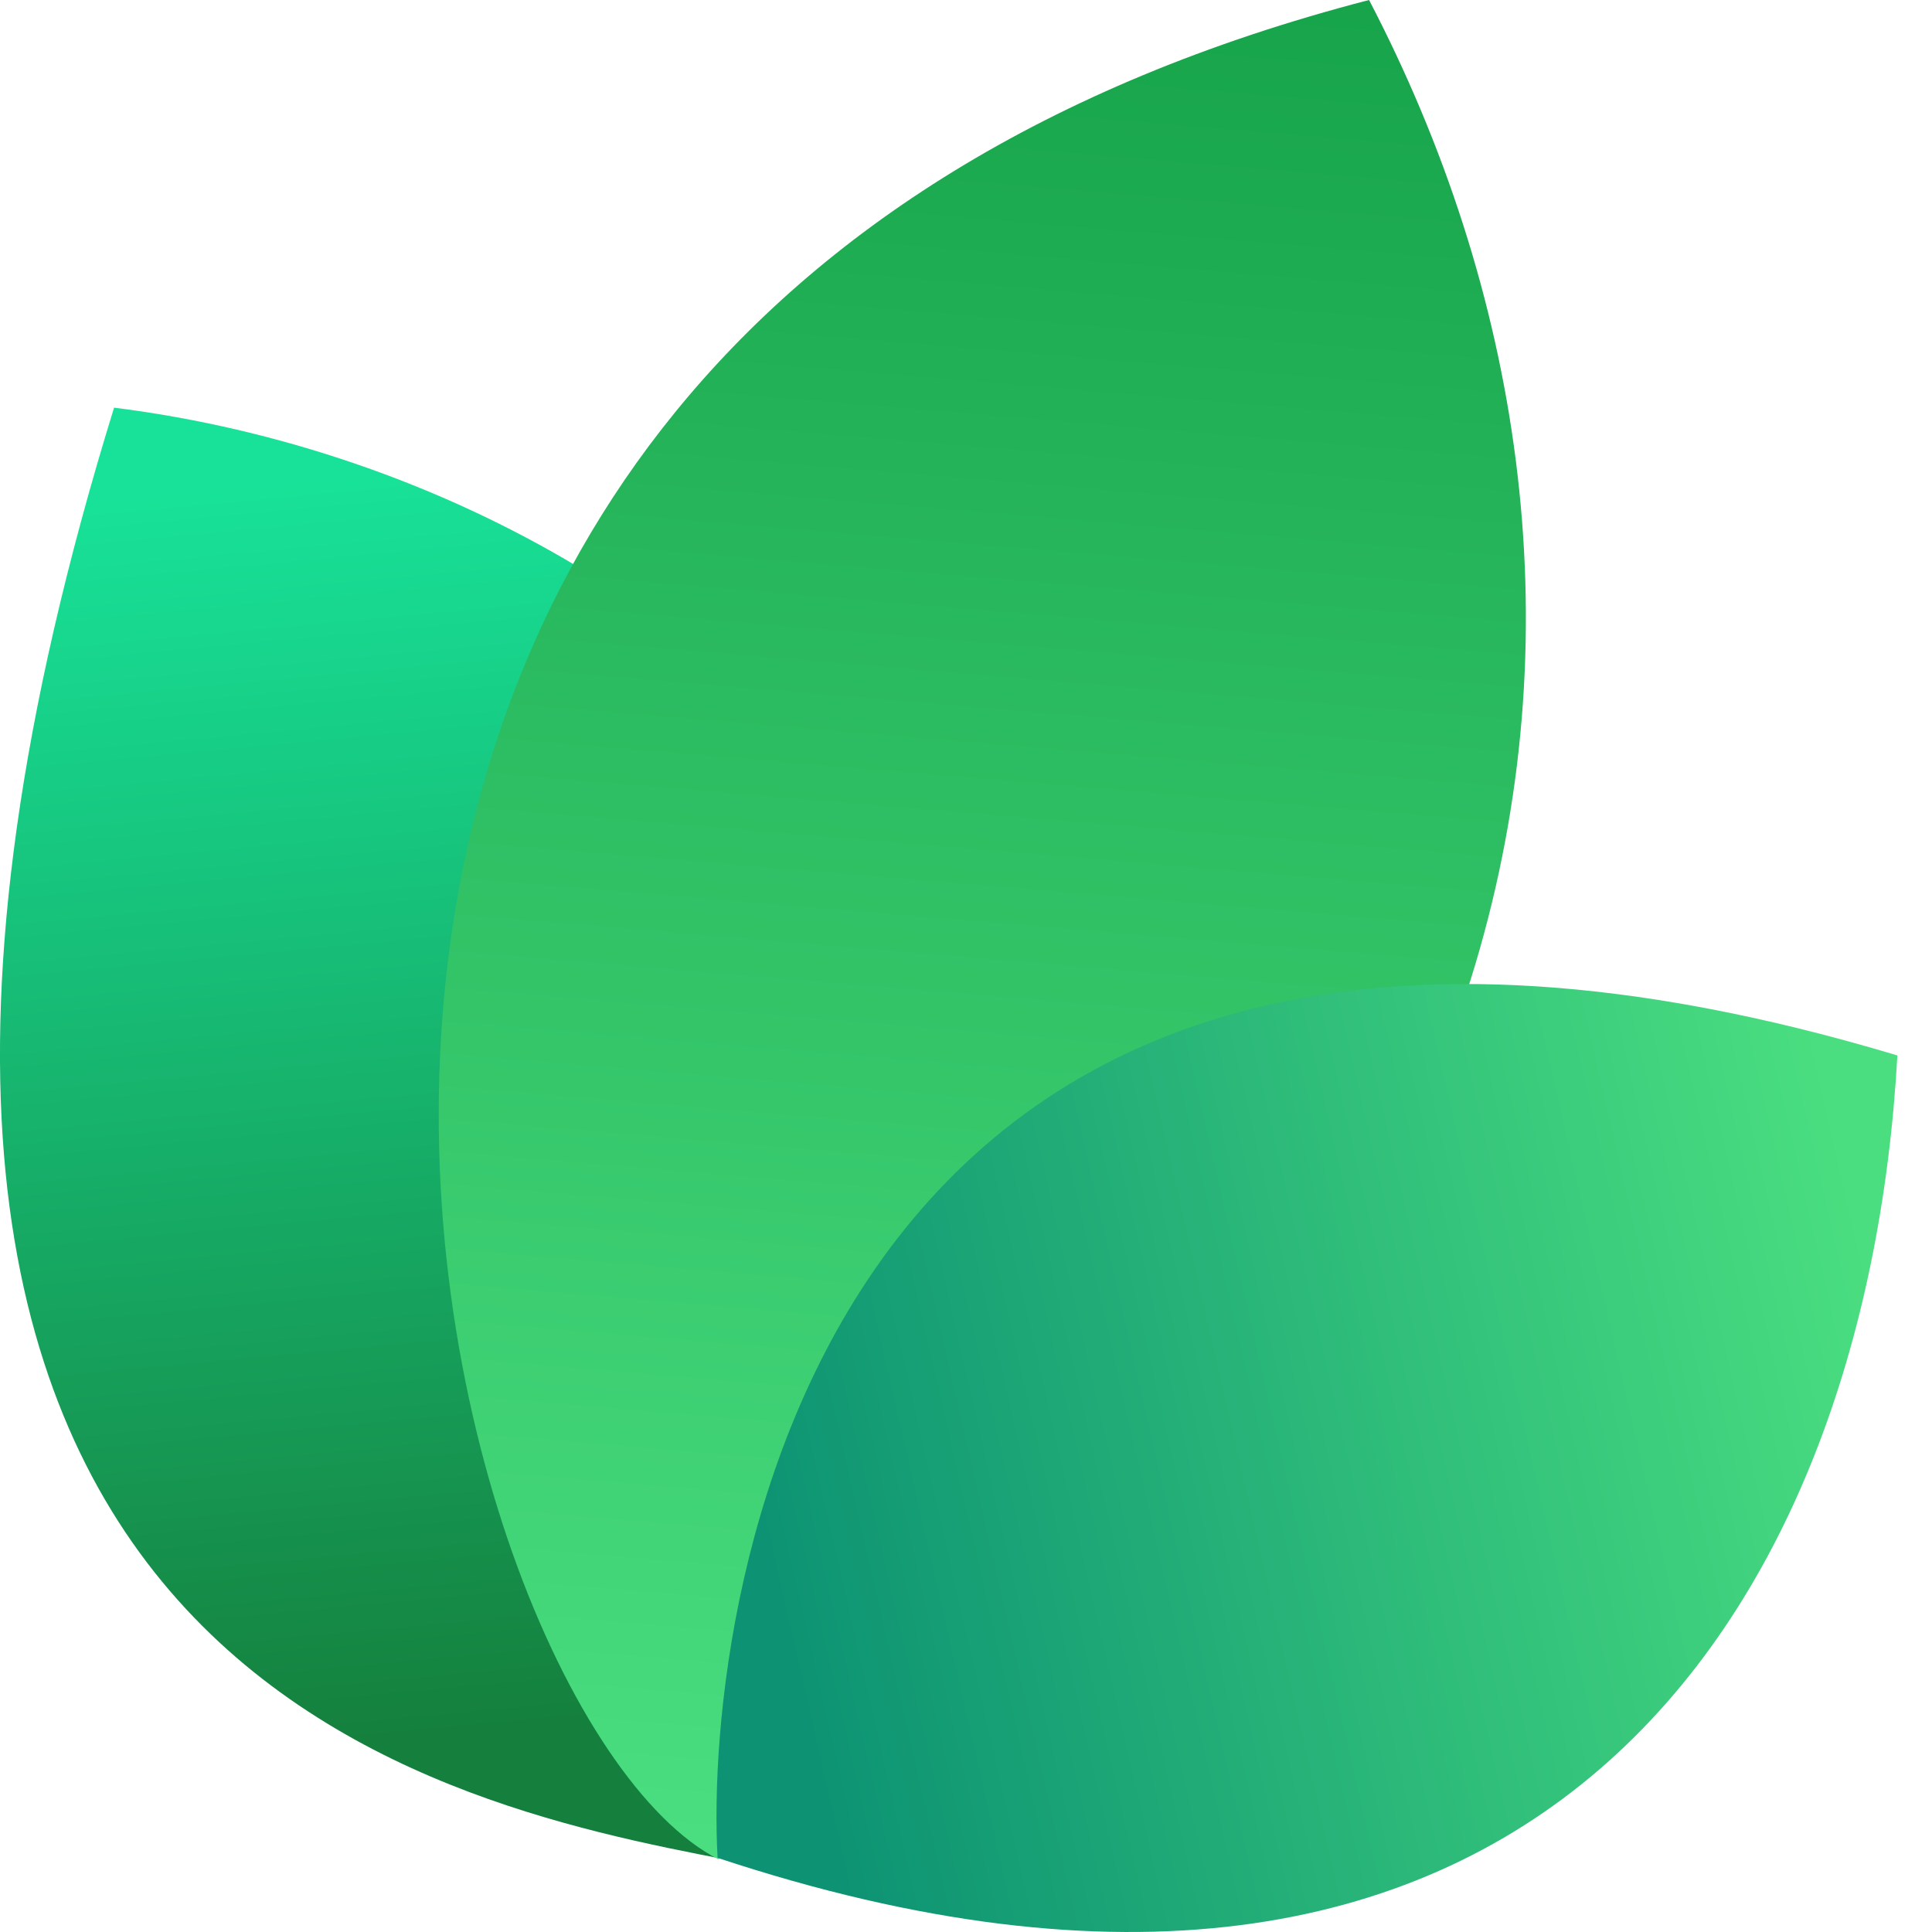
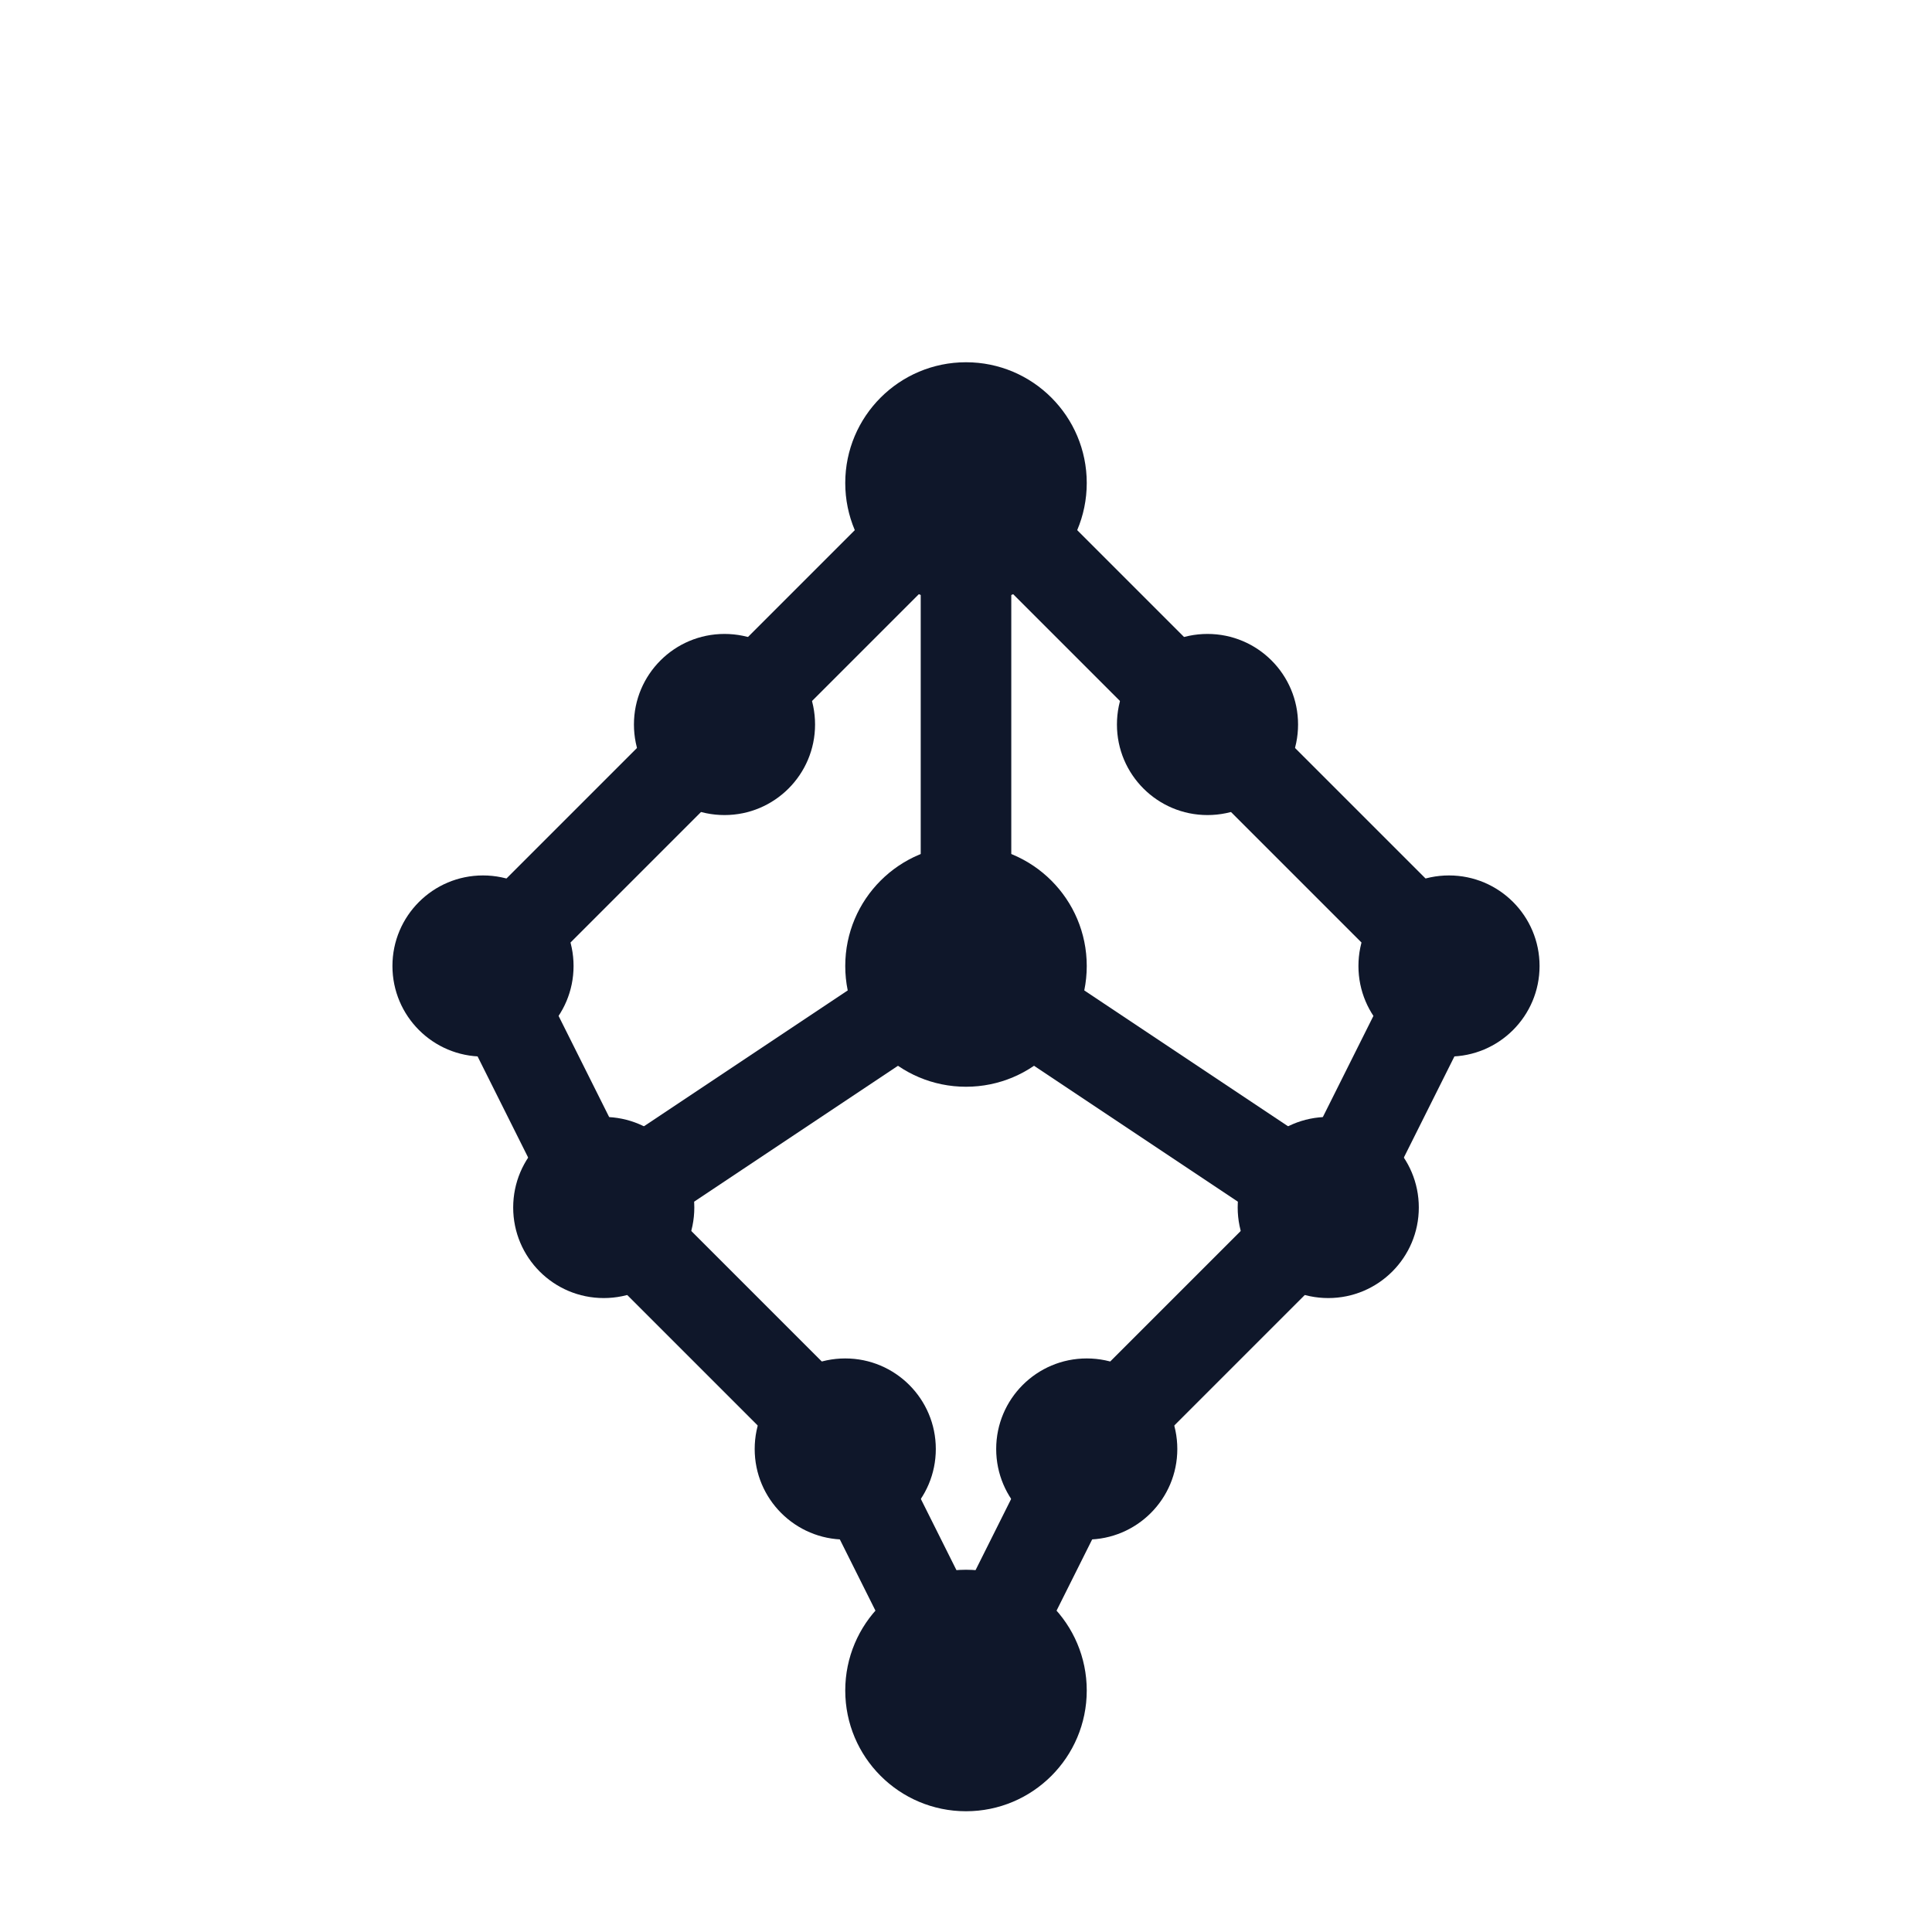
- <svg xmlns="http://www.w3.org/2000/svg" width="24" height="24" viewBox="0 0 24 24" fill="none">
-   <path d="M9.061 23.108C5.268 22.377 -3.391 20.627 1.417 5.064C9.634 6.099 16.973 14.064 9.061 23.108Z" fill="url(#paint0_linear_17557_2021)" />
-   <path d="M8.919 23.094C5.276 21.222 0.784 4.209 17.007 0C20.757 7.193 19.621 16.545 8.919 23.094Z" fill="url(#paint1_linear_17557_2021)" />
-   <path d="M8.914 23.079C8.735 19.882 10.159 9.085 23.57 13.111C23.181 20.123 18.984 26.418 8.914 23.079Z" fill="url(#paint2_linear_17557_2021)" />
-   <defs>
-     <linearGradient id="paint0_linear_17557_2021" x1="3.776" y1="5.916" x2="5.232" y2="21.559" gradientUnits="userSpaceOnUse">
-       <stop stop-color="#18E299" />
-       <stop offset="1" stop-color="#15803D" />
-     </linearGradient>
-     <linearGradient id="paint1_linear_17557_2021" x1="12.171" y1="-0.718" x2="10.19" y2="22.983" gradientUnits="userSpaceOnUse">
-       <stop stop-color="#16A34A" />
-       <stop offset="1" stop-color="#4ADE80" />
-     </linearGradient>
-     <linearGradient id="paint2_linear_17557_2021" x1="23.133" y1="15.353" x2="9.338" y2="18.52" gradientUnits="userSpaceOnUse">
-       <stop stop-color="#4ADE80" />
-       <stop offset="1" stop-color="#0D9373" />
-     </linearGradient>
-   </defs>
+ <svg xmlns="http://www.w3.org/2000/svg" width="32" height="32" viewBox="0 0 32 32" fill="none">
+   <circle cx="16" cy="8" r="2" fill="#0F172A" />
+   <circle cx="12" cy="12" r="1.5" fill="#0F172A" />
+   <circle cx="20" cy="12" r="1.5" fill="#0F172A" />
+   <circle cx="8" cy="16" r="1.5" fill="#0F172A" />
+   <circle cx="24" cy="16" r="1.5" fill="#0F172A" />
+   <circle cx="10" cy="20" r="1.5" fill="#0F172A" />
+   <circle cx="22" cy="20" r="1.5" fill="#0F172A" />
+   <circle cx="16" cy="16" r="2" fill="#0F172A" />
+   <circle cx="14" cy="24" r="1.5" fill="#0F172A" />
+   <circle cx="18" cy="24" r="1.5" fill="#0F172A" />
+   <circle cx="16" cy="28" r="2" fill="#0F172A" />
+   <path d="M16 8 L16 16" stroke="#0F172A" stroke-width="1.5" />
+   <path d="M16 8 L12 12" stroke="#0F172A" stroke-width="1.5" />
+   <path d="M16 8 L20 12" stroke="#0F172A" stroke-width="1.5" />
+   <path d="M12 12 L8 16" stroke="#0F172A" stroke-width="1.5" />
+   <path d="M20 12 L24 16" stroke="#0F172A" stroke-width="1.5" />
+   <path d="M8 16 L10 20" stroke="#0F172A" stroke-width="1.5" />
+   <path d="M24 16 L22 20" stroke="#0F172A" stroke-width="1.5" />
+   <path d="M16 16 L10 20" stroke="#0F172A" stroke-width="1.5" />
+   <path d="M16 16 L22 20" stroke="#0F172A" stroke-width="1.5" />
+   <path d="M10 20 L14 24" stroke="#0F172A" stroke-width="1.5" />
+   <path d="M22 20 L18 24" stroke="#0F172A" stroke-width="1.5" />
+   <path d="M14 24 L16 28" stroke="#0F172A" stroke-width="1.5" />
+   <path d="M18 24 L16 28" stroke="#0F172A" stroke-width="1.5" />
</svg>
